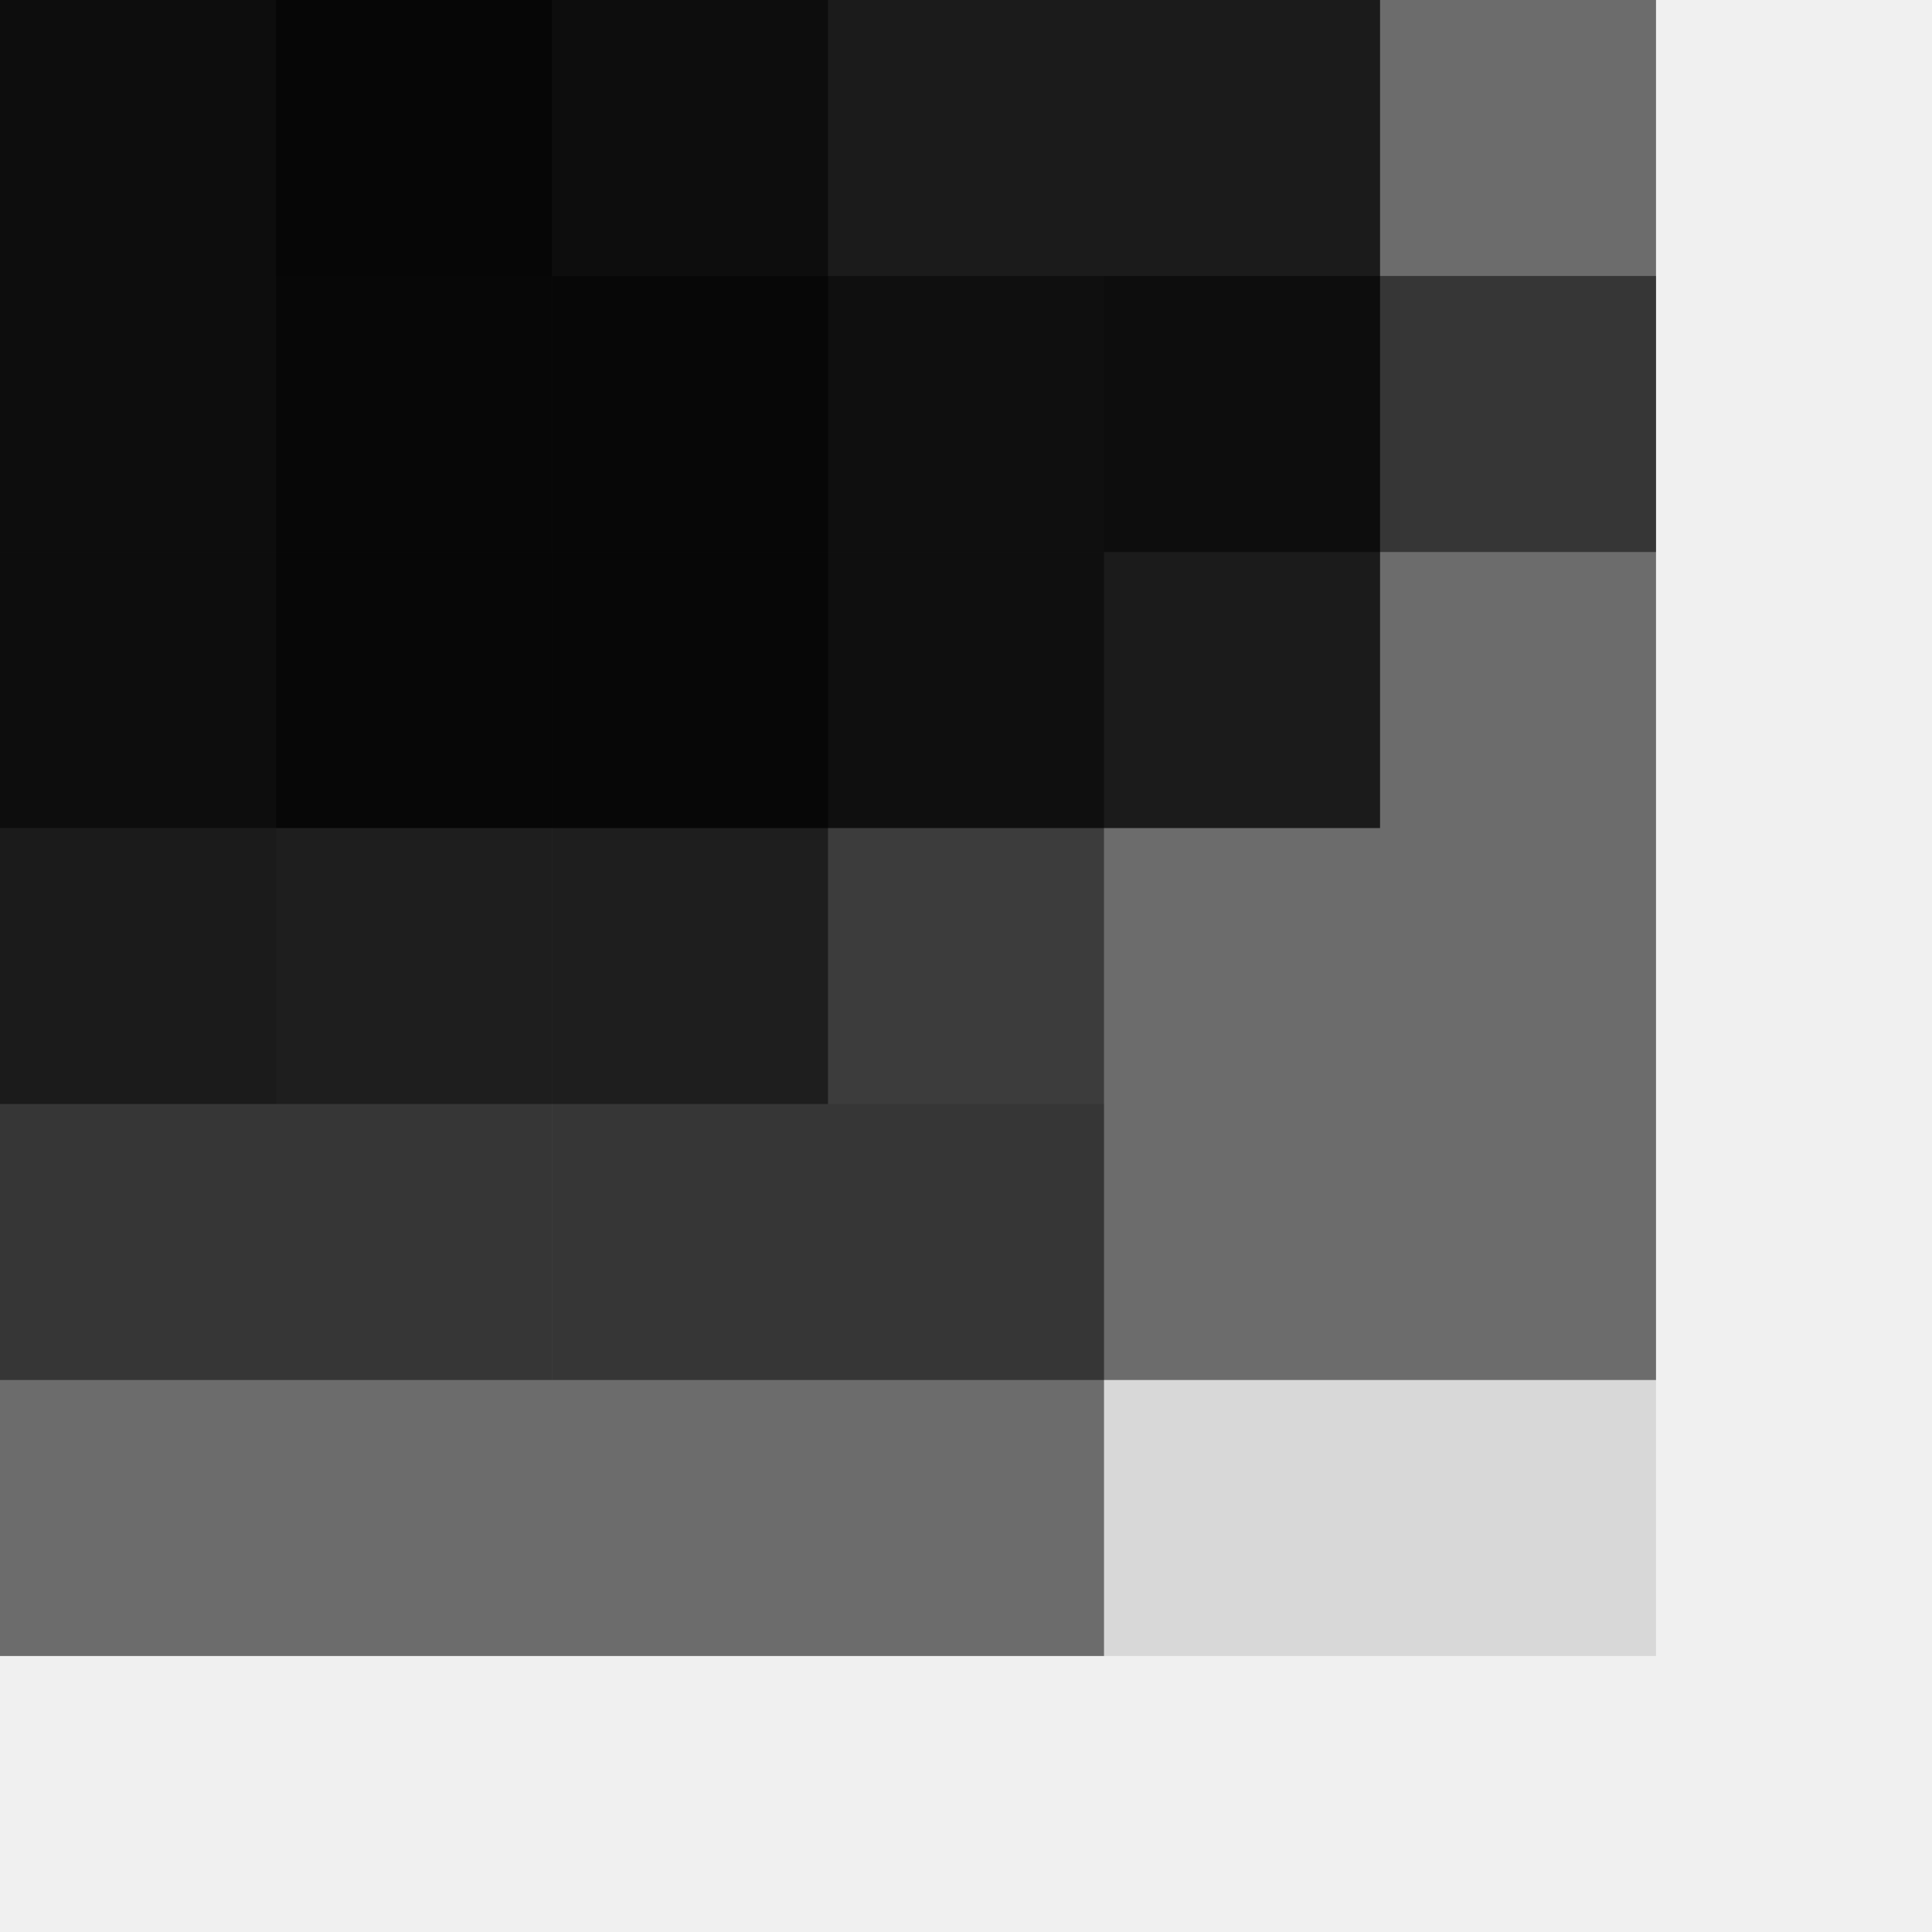
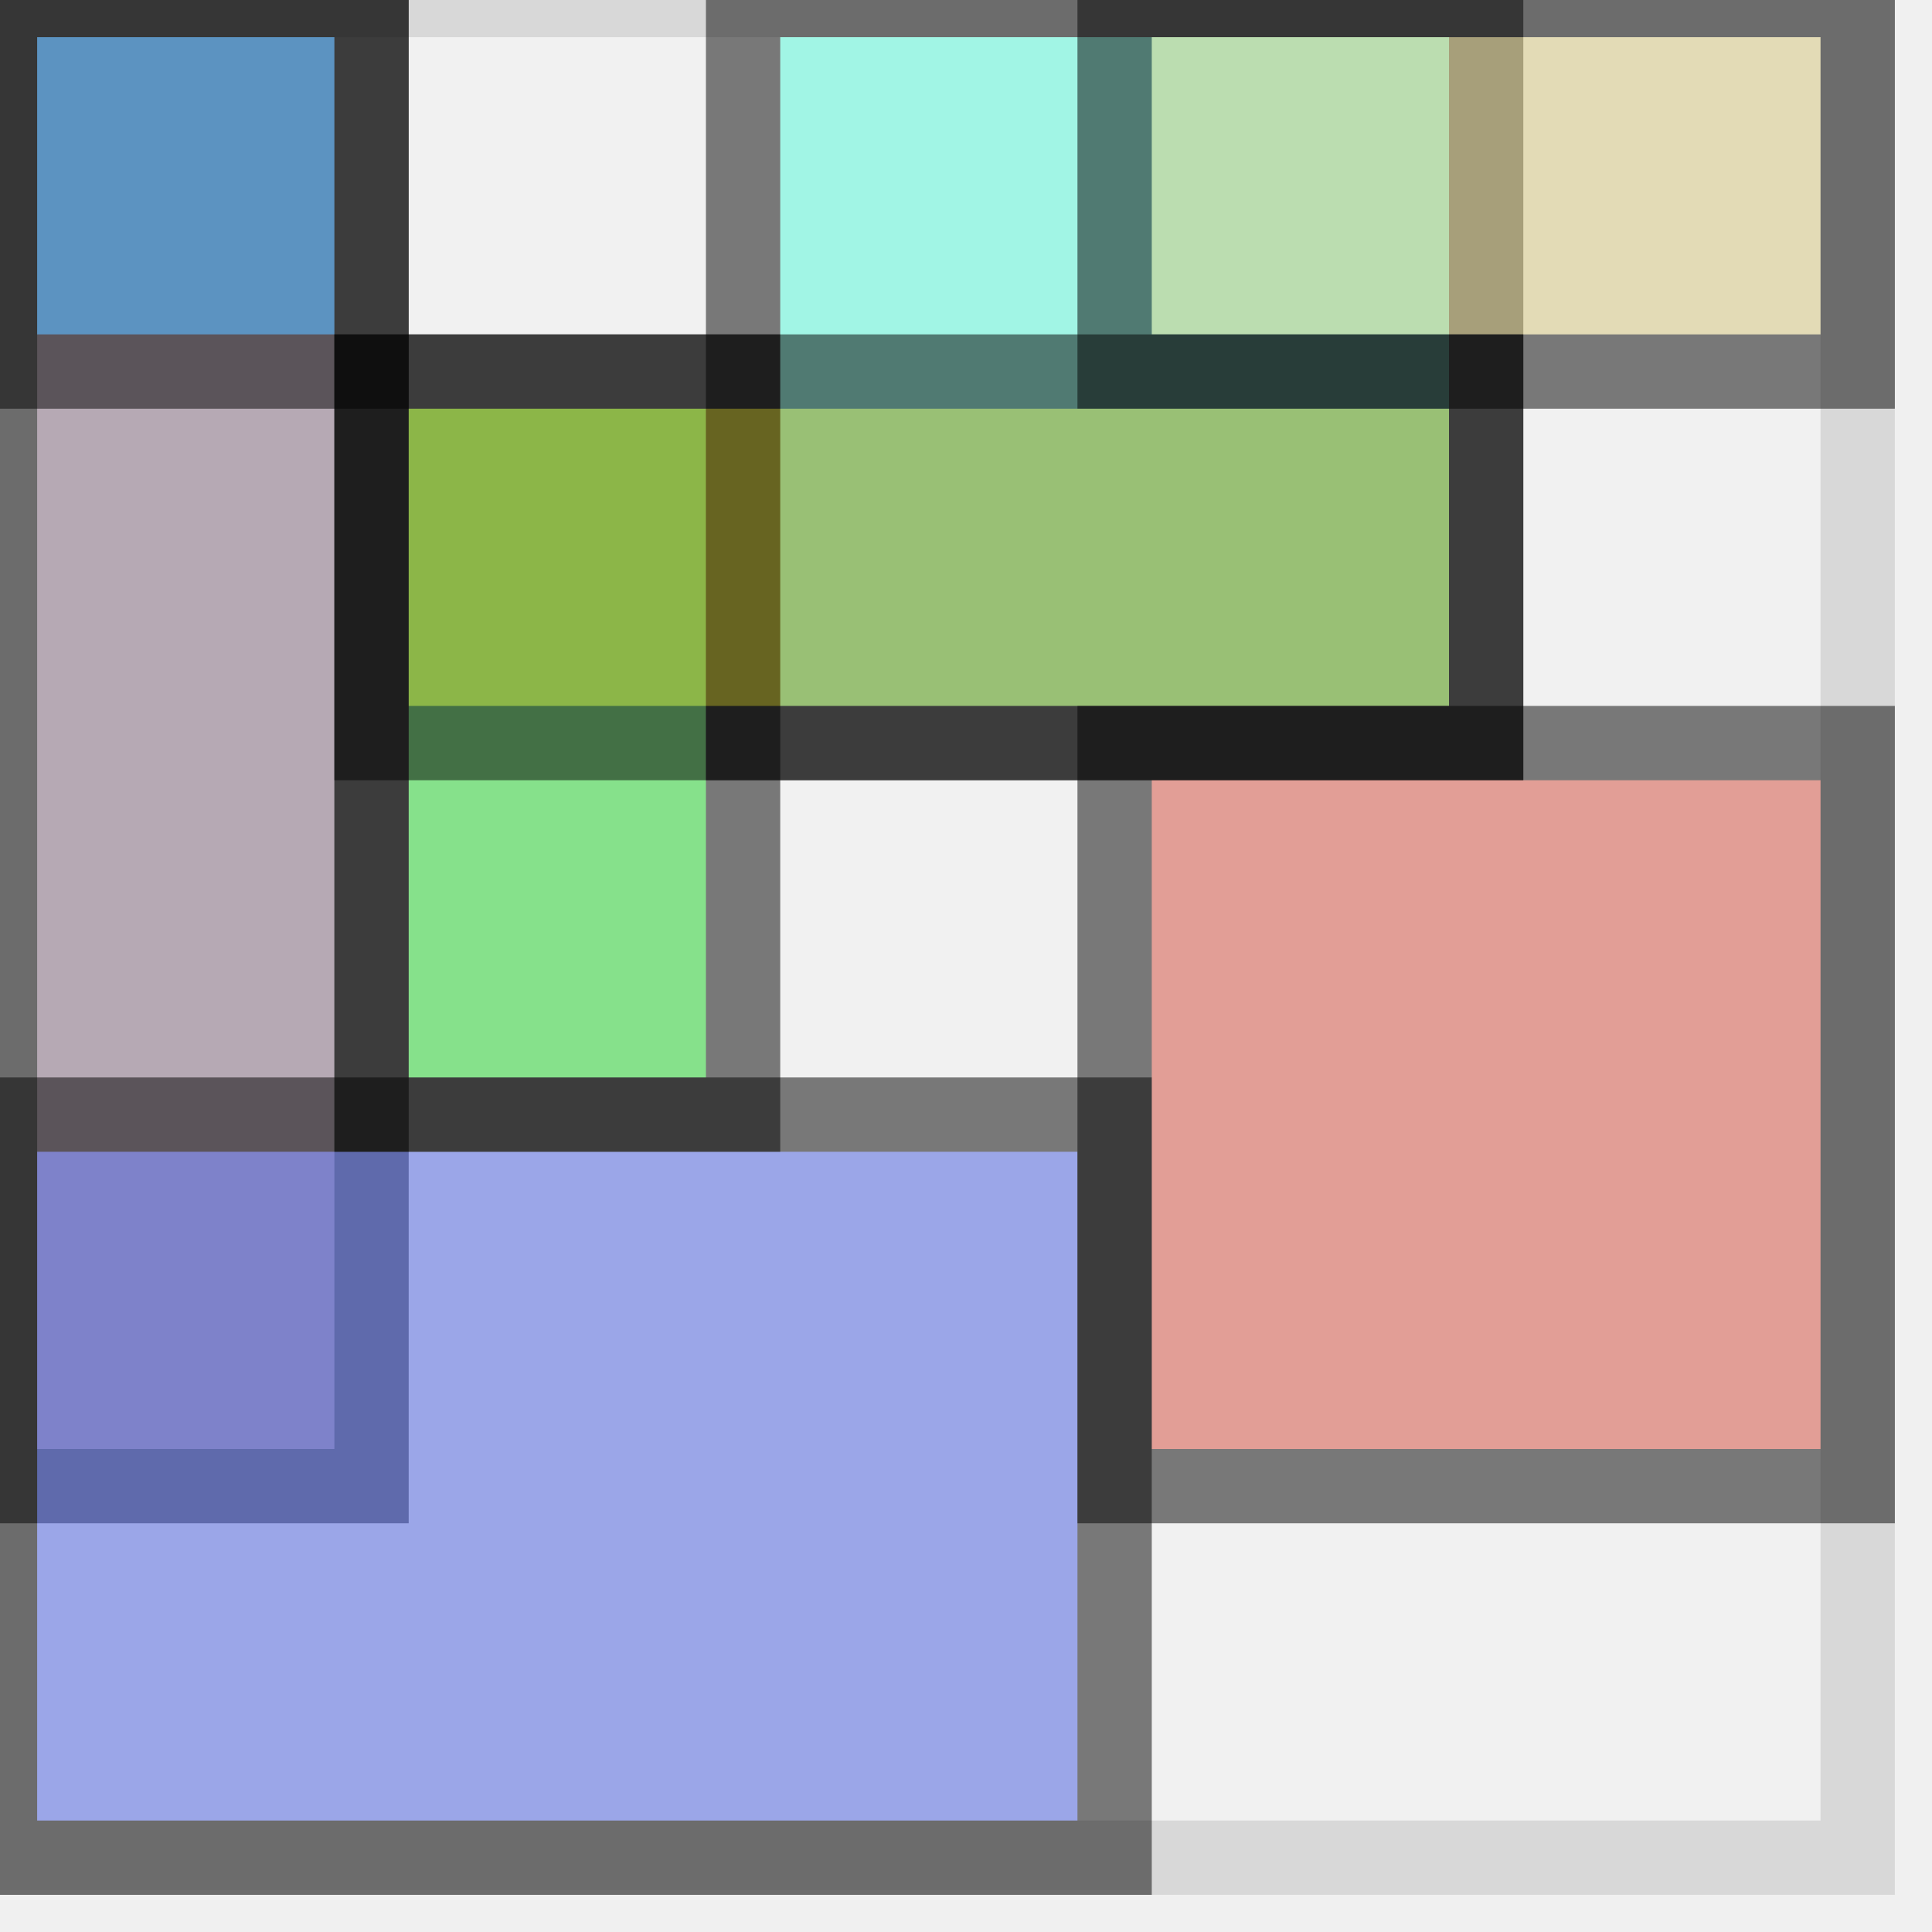
<svg xmlns="http://www.w3.org/2000/svg" version="1.1">
-   <path fill-rule="evenodd" fill="#FFFFFF" stroke="#000000" stroke-width="2.0" opacity="0.1" d="M 0.0,0.0 L 5.0,0.0 L 5.0,5.0 L 0.0,5.0 L 0.0,0.0 z" />
-   <path fill-rule="evenodd" fill="#7C6178" stroke="#000000" stroke-width="2.0" opacity="0.5" d="M 0.0,0.0 L 1.0,0.0 L 1.0,4.0 L 0.0,4.0 L 0.0,0.0 z" />
-   <path fill-rule="evenodd" fill="#017DCE" stroke="#000000" stroke-width="2.0" opacity="0.5" d="M 0.0,0.0 L 1.0,0.0 L 1.0,1.0 L 0.0,1.0 L 0.0,0.0 z" />
-   <path fill-rule="evenodd" fill="#455BE0" stroke="#000000" stroke-width="2.0" opacity="0.5" d="M 0.0,3.0 L 3.0,3.0 L 3.0,5.0 L 0.0,5.0 L 0.0,3.0 z" />
-   <path fill-rule="evenodd" fill="#1CD126" stroke="#000000" stroke-width="2.0" opacity="0.5" d="M 1.0,1.0 L 2.0,1.0 L 2.0,3.0 L 1.0,3.0 L 1.0,1.0 z" />
-   <path fill-rule="evenodd" fill="#52FAD9" stroke="#000000" stroke-width="2.0" opacity="0.5" d="M 2.0,0.0 L 4.0,0.0 L 4.0,2.0 L 2.0,2.0 L 2.0,0.0 z" />
-   <path fill-rule="evenodd" fill="#D5C67C" stroke="#000000" stroke-width="2.0" opacity="0.5" d="M 3.0,0.0 L 5.0,0.0 L 5.0,1.0 L 3.0,1.0 L 3.0,0.0 z" />
-   <path fill-rule="evenodd" fill="#928C05" stroke="#000000" stroke-width="2.0" opacity="0.5" d="M 1.0,1.0 L 4.0,1.0 L 4.0,2.0 L 1.0,2.0 L 1.0,1.0 z" />
-   <path fill-rule="evenodd" fill="#D34B3B" stroke="#000000" stroke-width="2.0" opacity="0.5" d="M 3.0,2.0 L 5.0,2.0 L 5.0,4.0 L 3.0,4.0 L 3.0,2.0 z" />
+   <path fill-rule="evenodd" fill="#FFFFFF" stroke="#000000" stroke-width="2.0" opacity="00.1" d="M 00.0,00.0 L 50.0,00.0 L 50.0,50.0 L 00.0,50.0 L 00.0,00.0 z" />
+   <path fill-rule="evenodd" fill="#7C6178" stroke="#000000" stroke-width="2.0" opacity="00.5" d="M 00.0,00.0 L 10.0,00.0 L 10.0,40.0 L 00.0,40.0 L 00.0,00.0 z" />
+   <path fill-rule="evenodd" fill="#017DCE" stroke="#000000" stroke-width="2.0" opacity="00.5" d="M 00.0,00.0 L 10.0,00.0 L 10.0,10.0 L 00.0,10.0 L 00.0,00.0 z" />
+   <path fill-rule="evenodd" fill="#455BE0" stroke="#000000" stroke-width="2.0" opacity="00.5" d="M 00.0,30.0 L 30.0,30.0 L 30.0,50.0 L 00.0,50.0 L 00.0,30.0 z" />
+   <path fill-rule="evenodd" fill="#1CD126" stroke="#000000" stroke-width="2.0" opacity="00.5" d="M 10.0,10.0 L 20.0,10.0 L 20.0,30.0 L 10.0,30.0 L 10.0,10.0 z" />
+   <path fill-rule="evenodd" fill="#52FAD9" stroke="#000000" stroke-width="2.0" opacity="00.5" d="M 20.0,00.0 L 40.0,00.0 L 40.0,20.0 L 20.0,20.0 L 20.0,00.0 z" />
+   <path fill-rule="evenodd" fill="#D5C67C" stroke="#000000" stroke-width="2.0" opacity="00.5" d="M 30.0,00.0 L 50.0,00.0 L 50.0,10.0 L 30.0,10.0 L 30.0,00.0 z" />
+   <path fill-rule="evenodd" fill="#928C05" stroke="#000000" stroke-width="2.0" opacity="00.5" d="M 10.0,10.0 L 40.0,10.0 L 40.0,20.0 L 10.0,20.0 L 10.0,10.0 z" />
+   <path fill-rule="evenodd" fill="#D34B3B" stroke="#000000" stroke-width="2.0" opacity="00.5" d="M 30.0,20.0 L 50.0,20.0 L 50.0,40.0 L 30.0,40.0 L 30.0,20.0 z" />
</svg>
